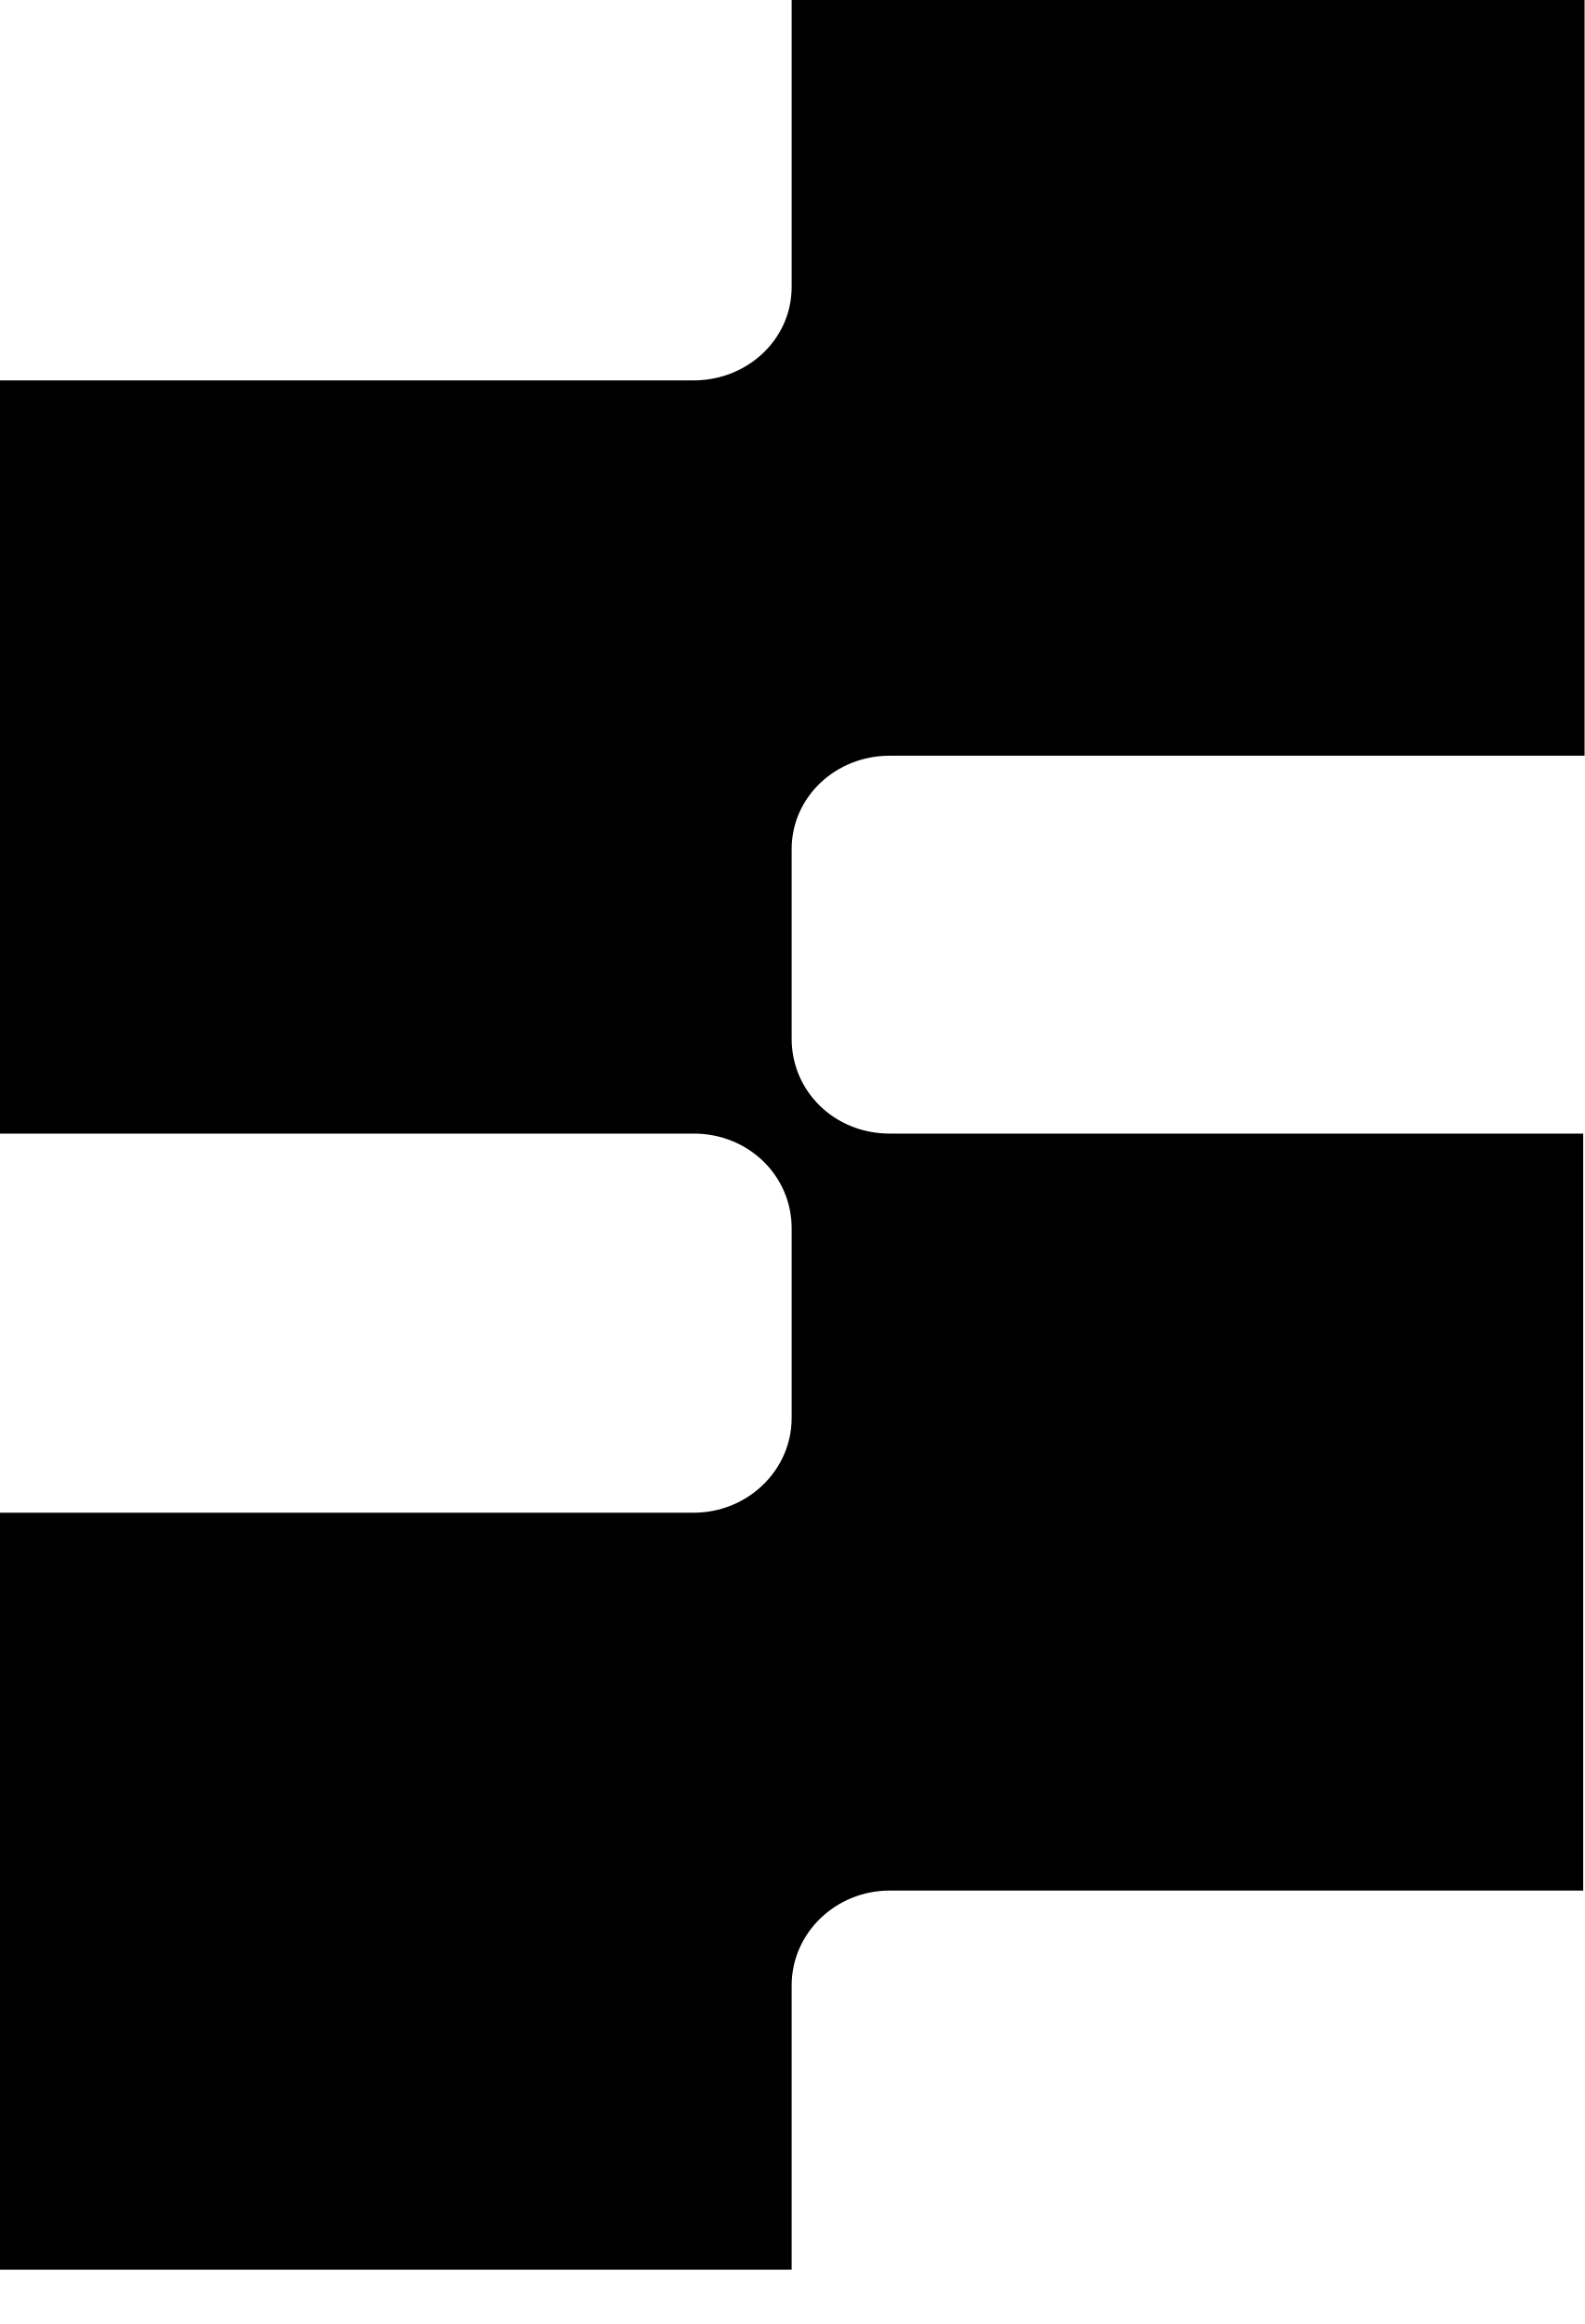
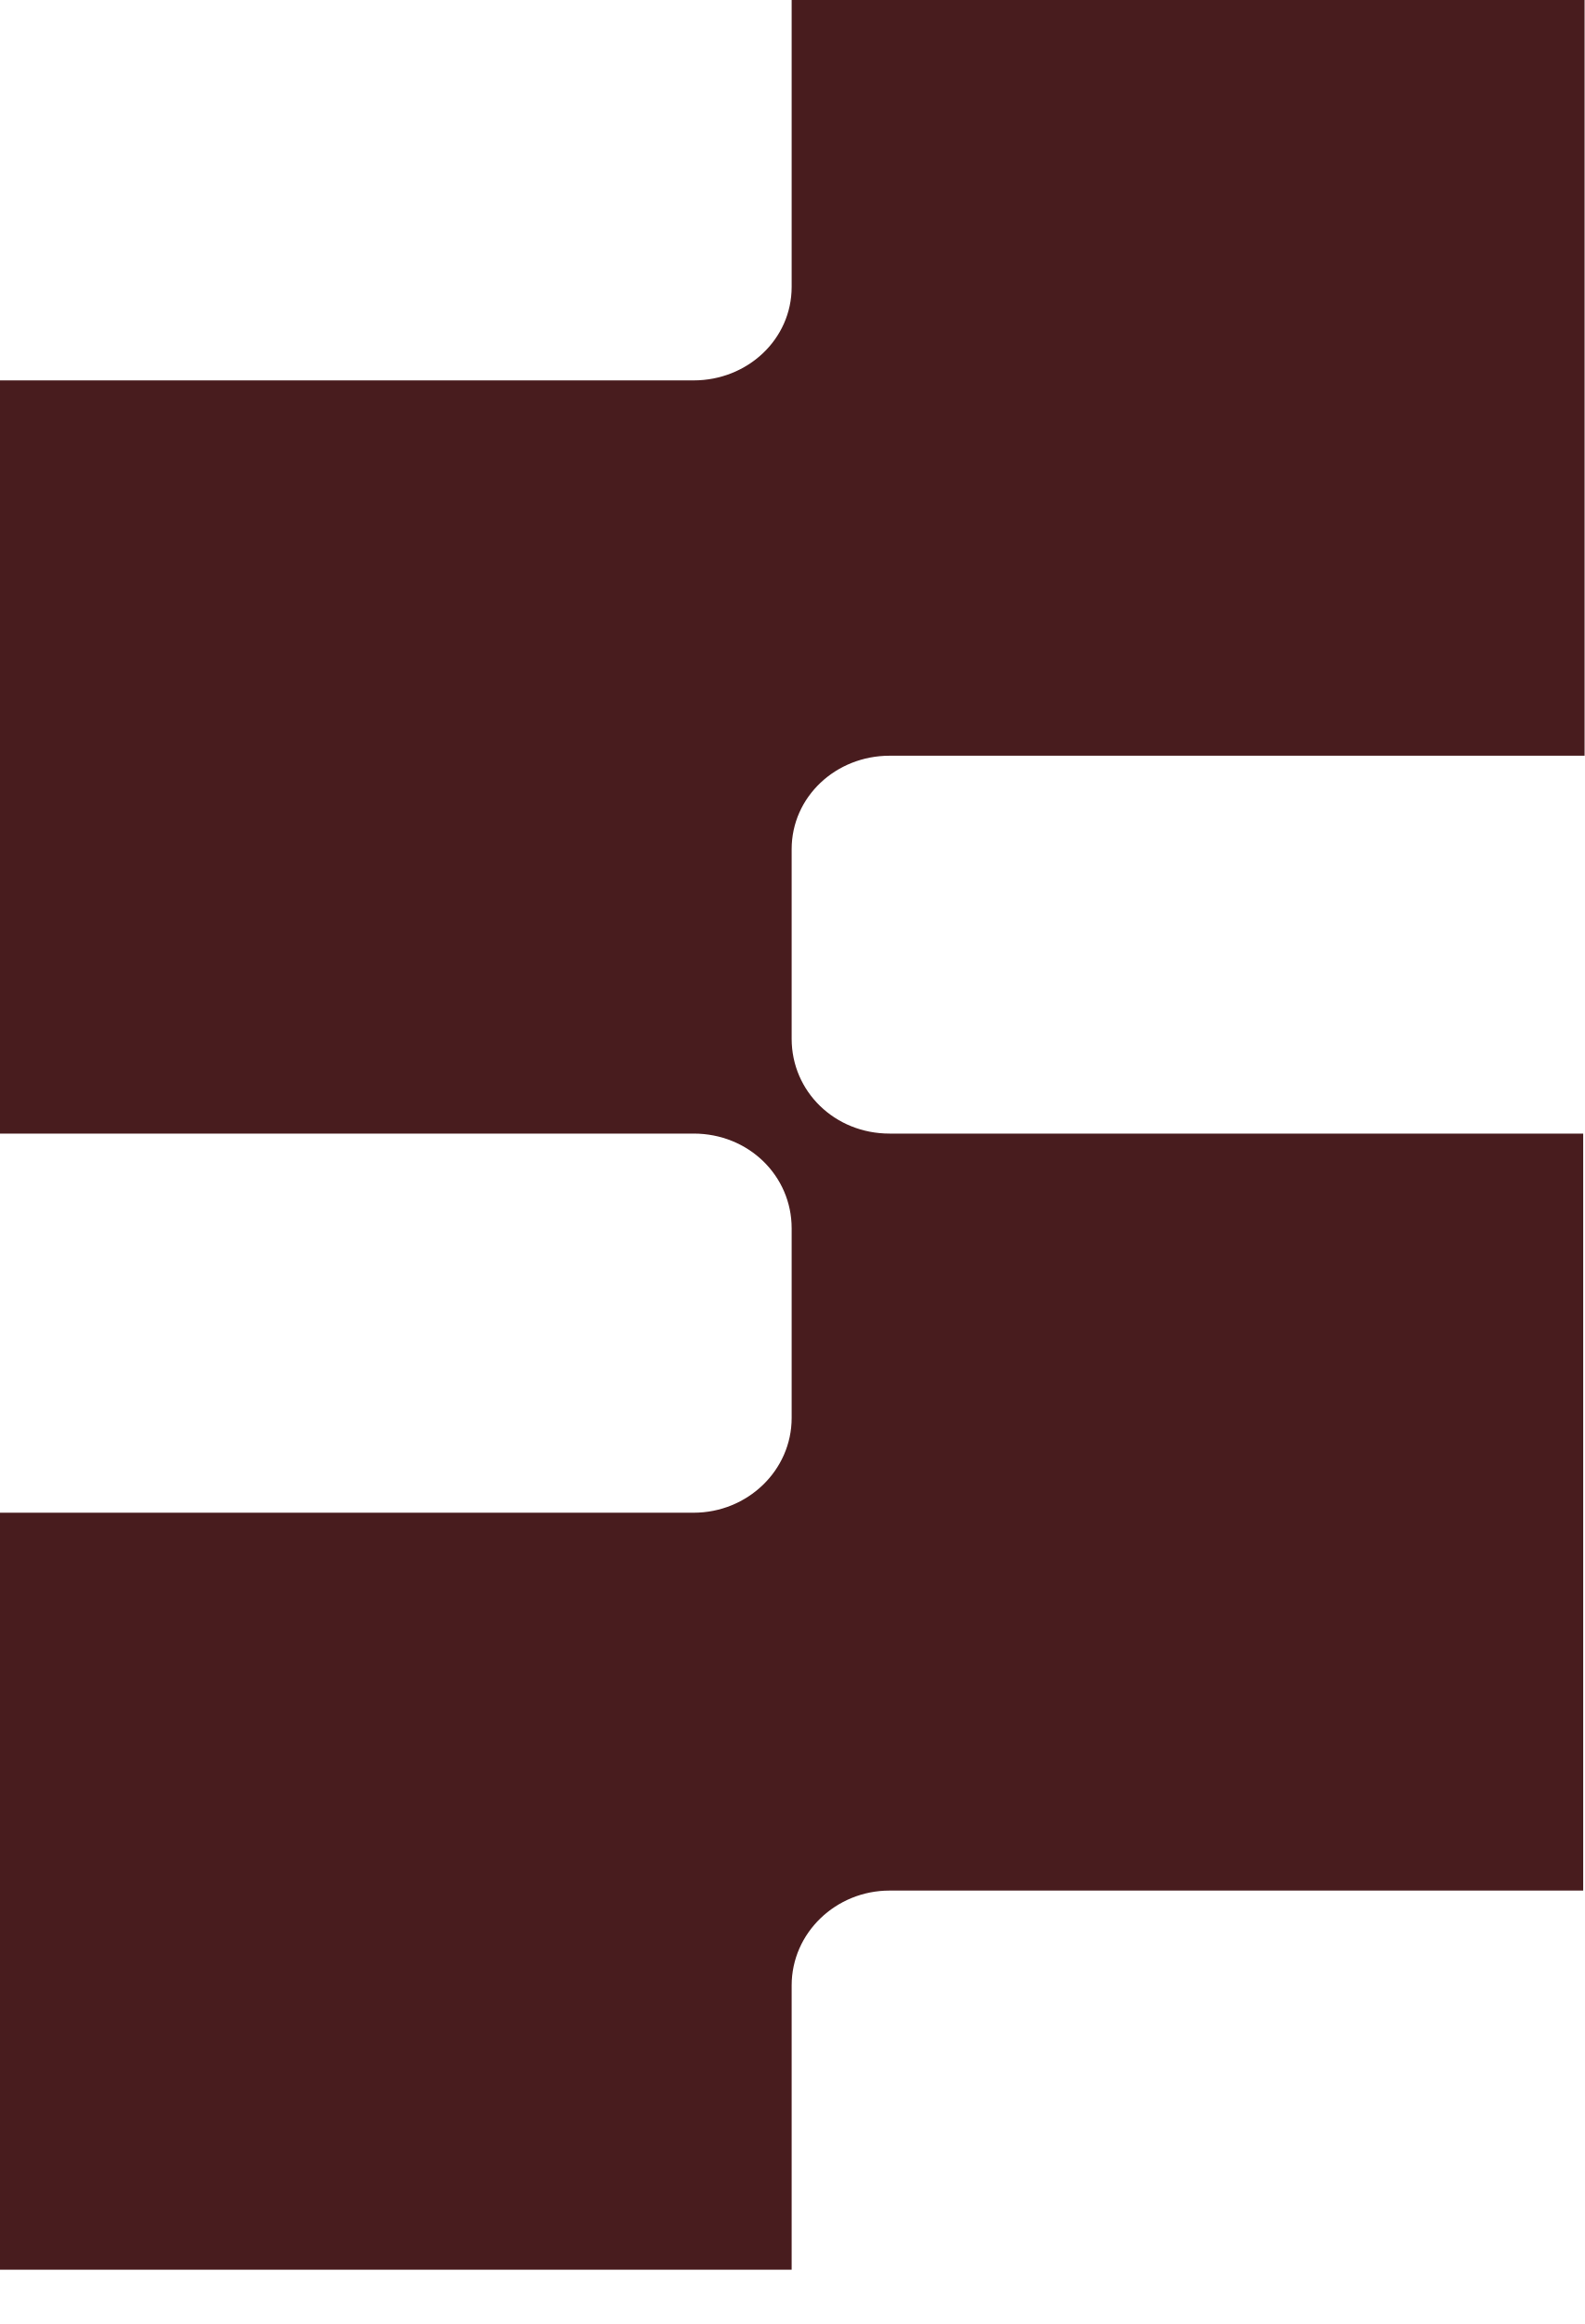
<svg xmlns="http://www.w3.org/2000/svg" width="15" height="22" viewBox="0 0 15 22" fill="none">
-   <path d="M15 7.154V0H7.494V2.716C7.494 3.213 7.075 3.601 6.566 3.601H0V10.731H6.566C7.087 10.731 7.494 11.131 7.494 11.628V13.423C7.494 13.92 7.075 14.32 6.566 14.32H0V21.486H7.494V18.795C7.494 18.297 7.913 17.897 8.421 17.897H14.987V10.731H8.421C7.9 10.731 7.494 10.331 7.494 9.834V8.039C7.494 7.542 7.913 7.154 8.421 7.154H14.987H15Z" fill="#000000" />
+   <path d="M15 7.154V0H7.494V2.716C7.494 3.213 7.075 3.601 6.566 3.601H0V10.731H6.566C7.087 10.731 7.494 11.131 7.494 11.628V13.423C7.494 13.92 7.075 14.32 6.566 14.32H0V21.486H7.494V18.795C7.494 18.297 7.913 17.897 8.421 17.897H14.987V10.731H8.421C7.9 10.731 7.494 10.331 7.494 9.834V8.039C7.494 7.542 7.913 7.154 8.421 7.154H14.987H15Z" fill="#481C1E" />
</svg>
